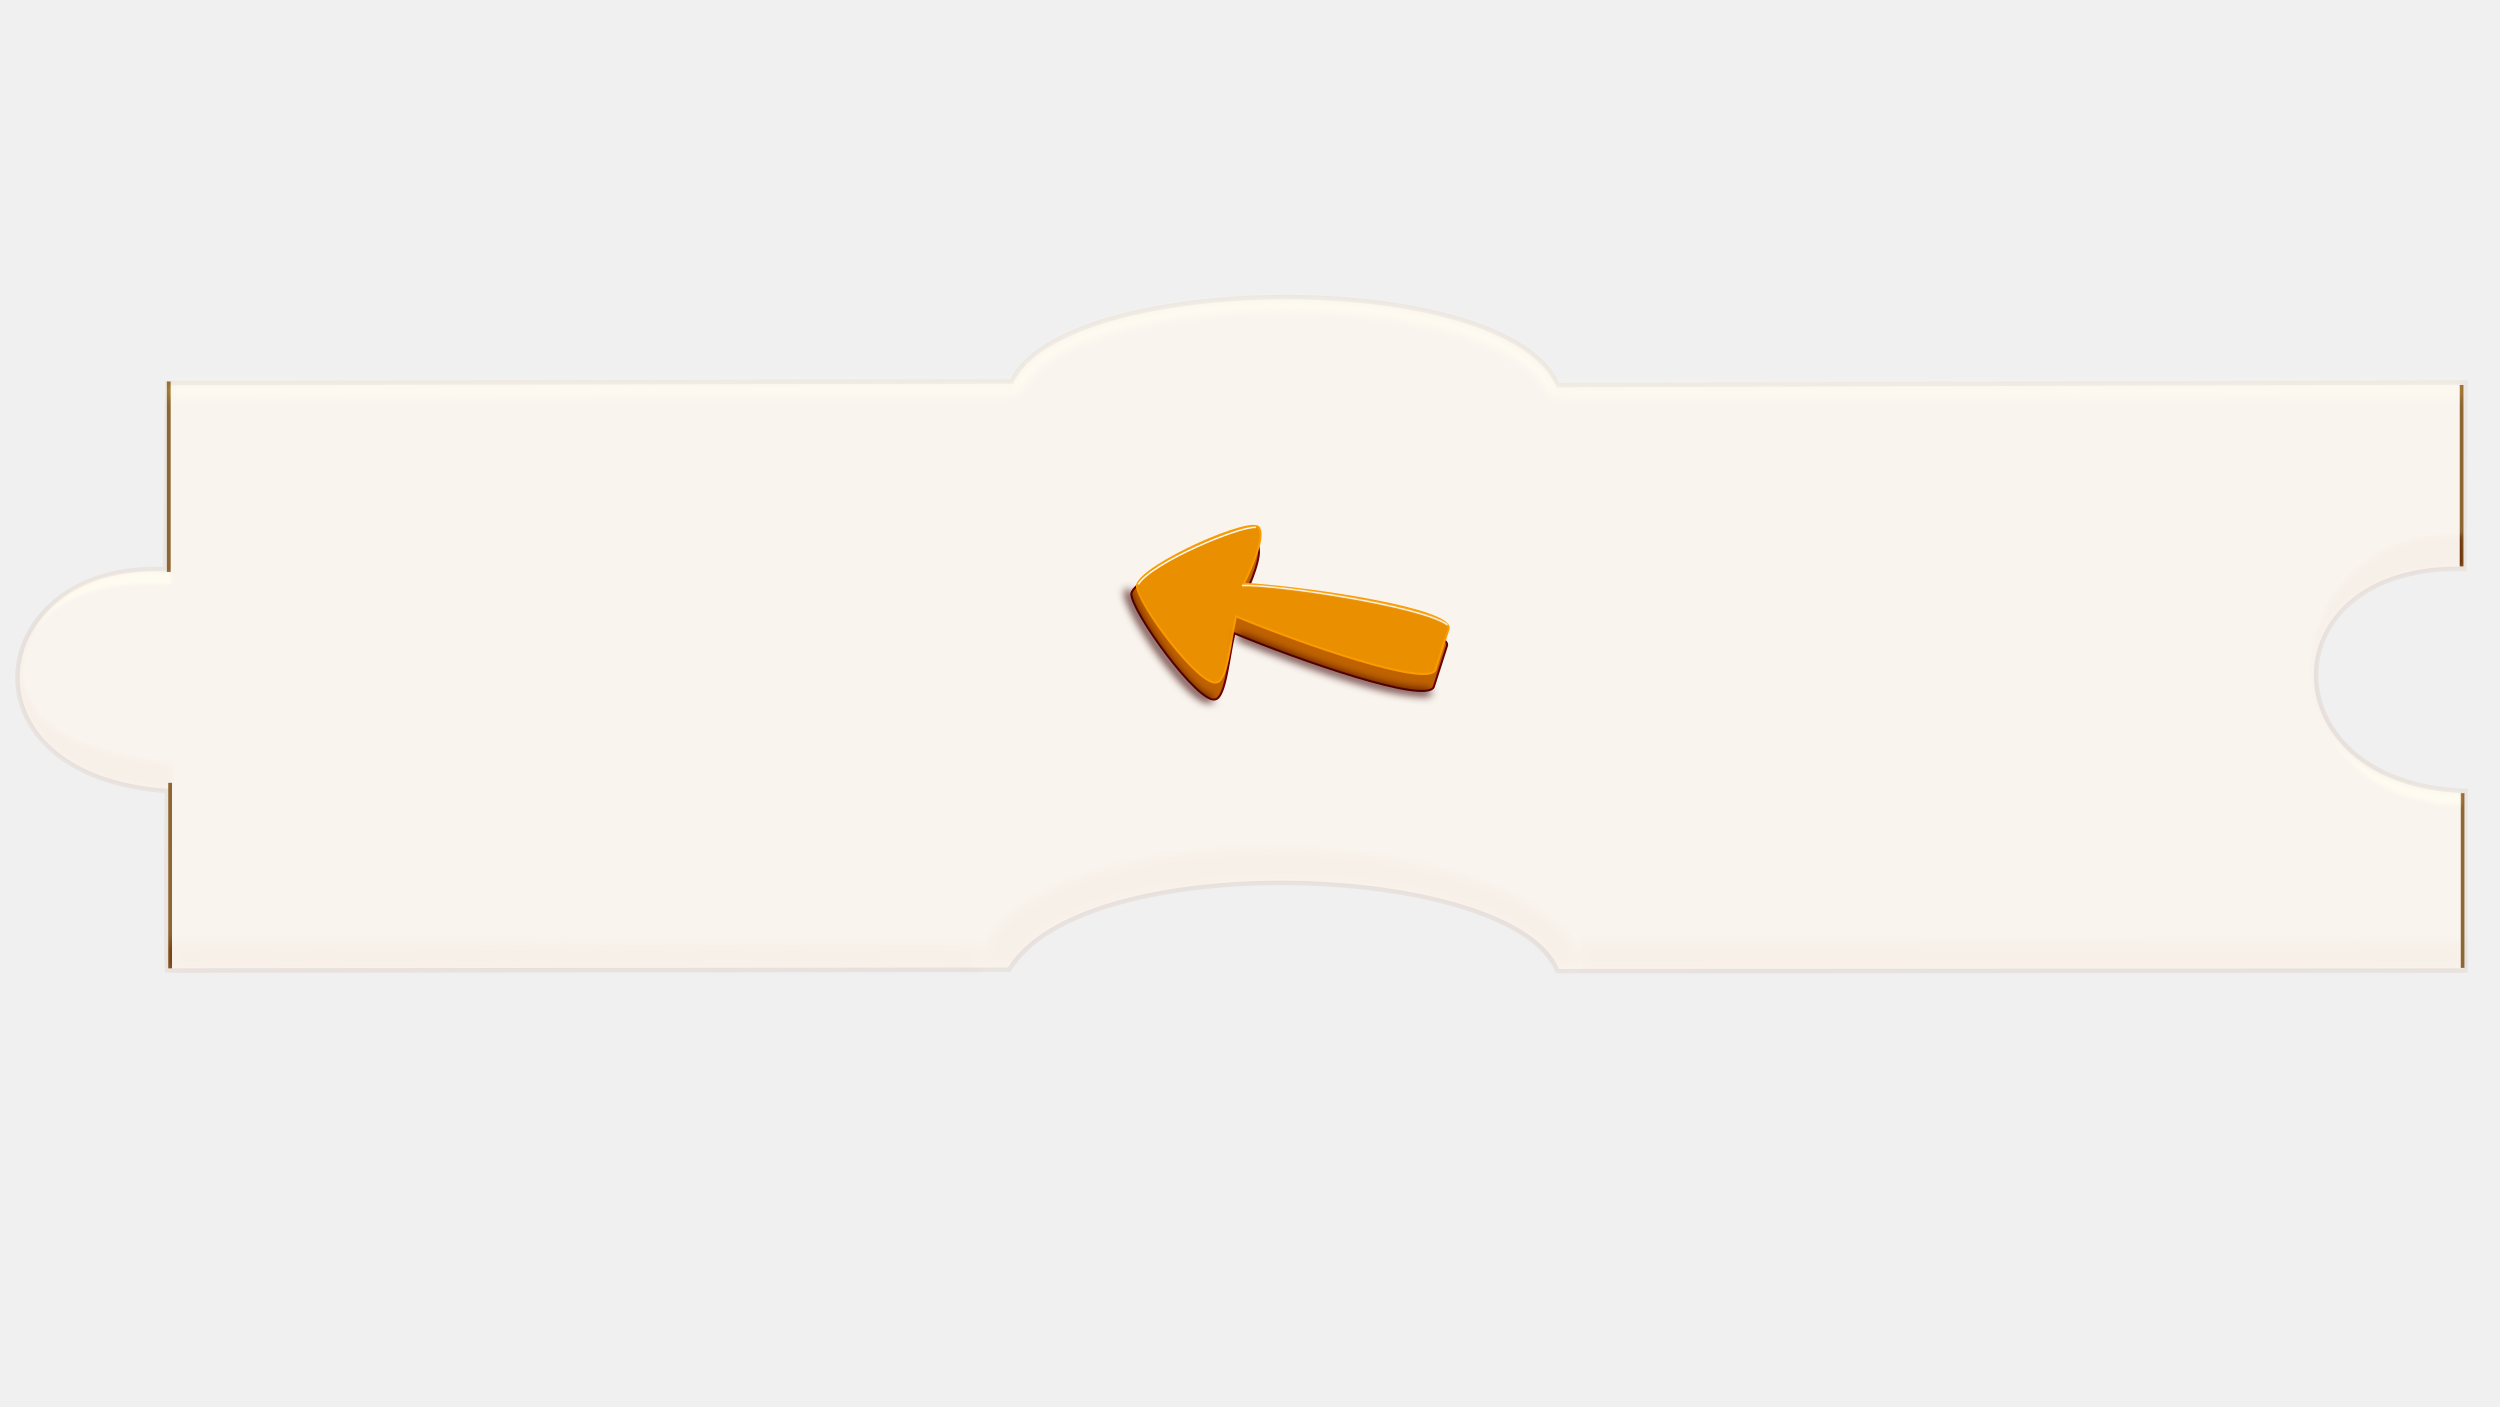
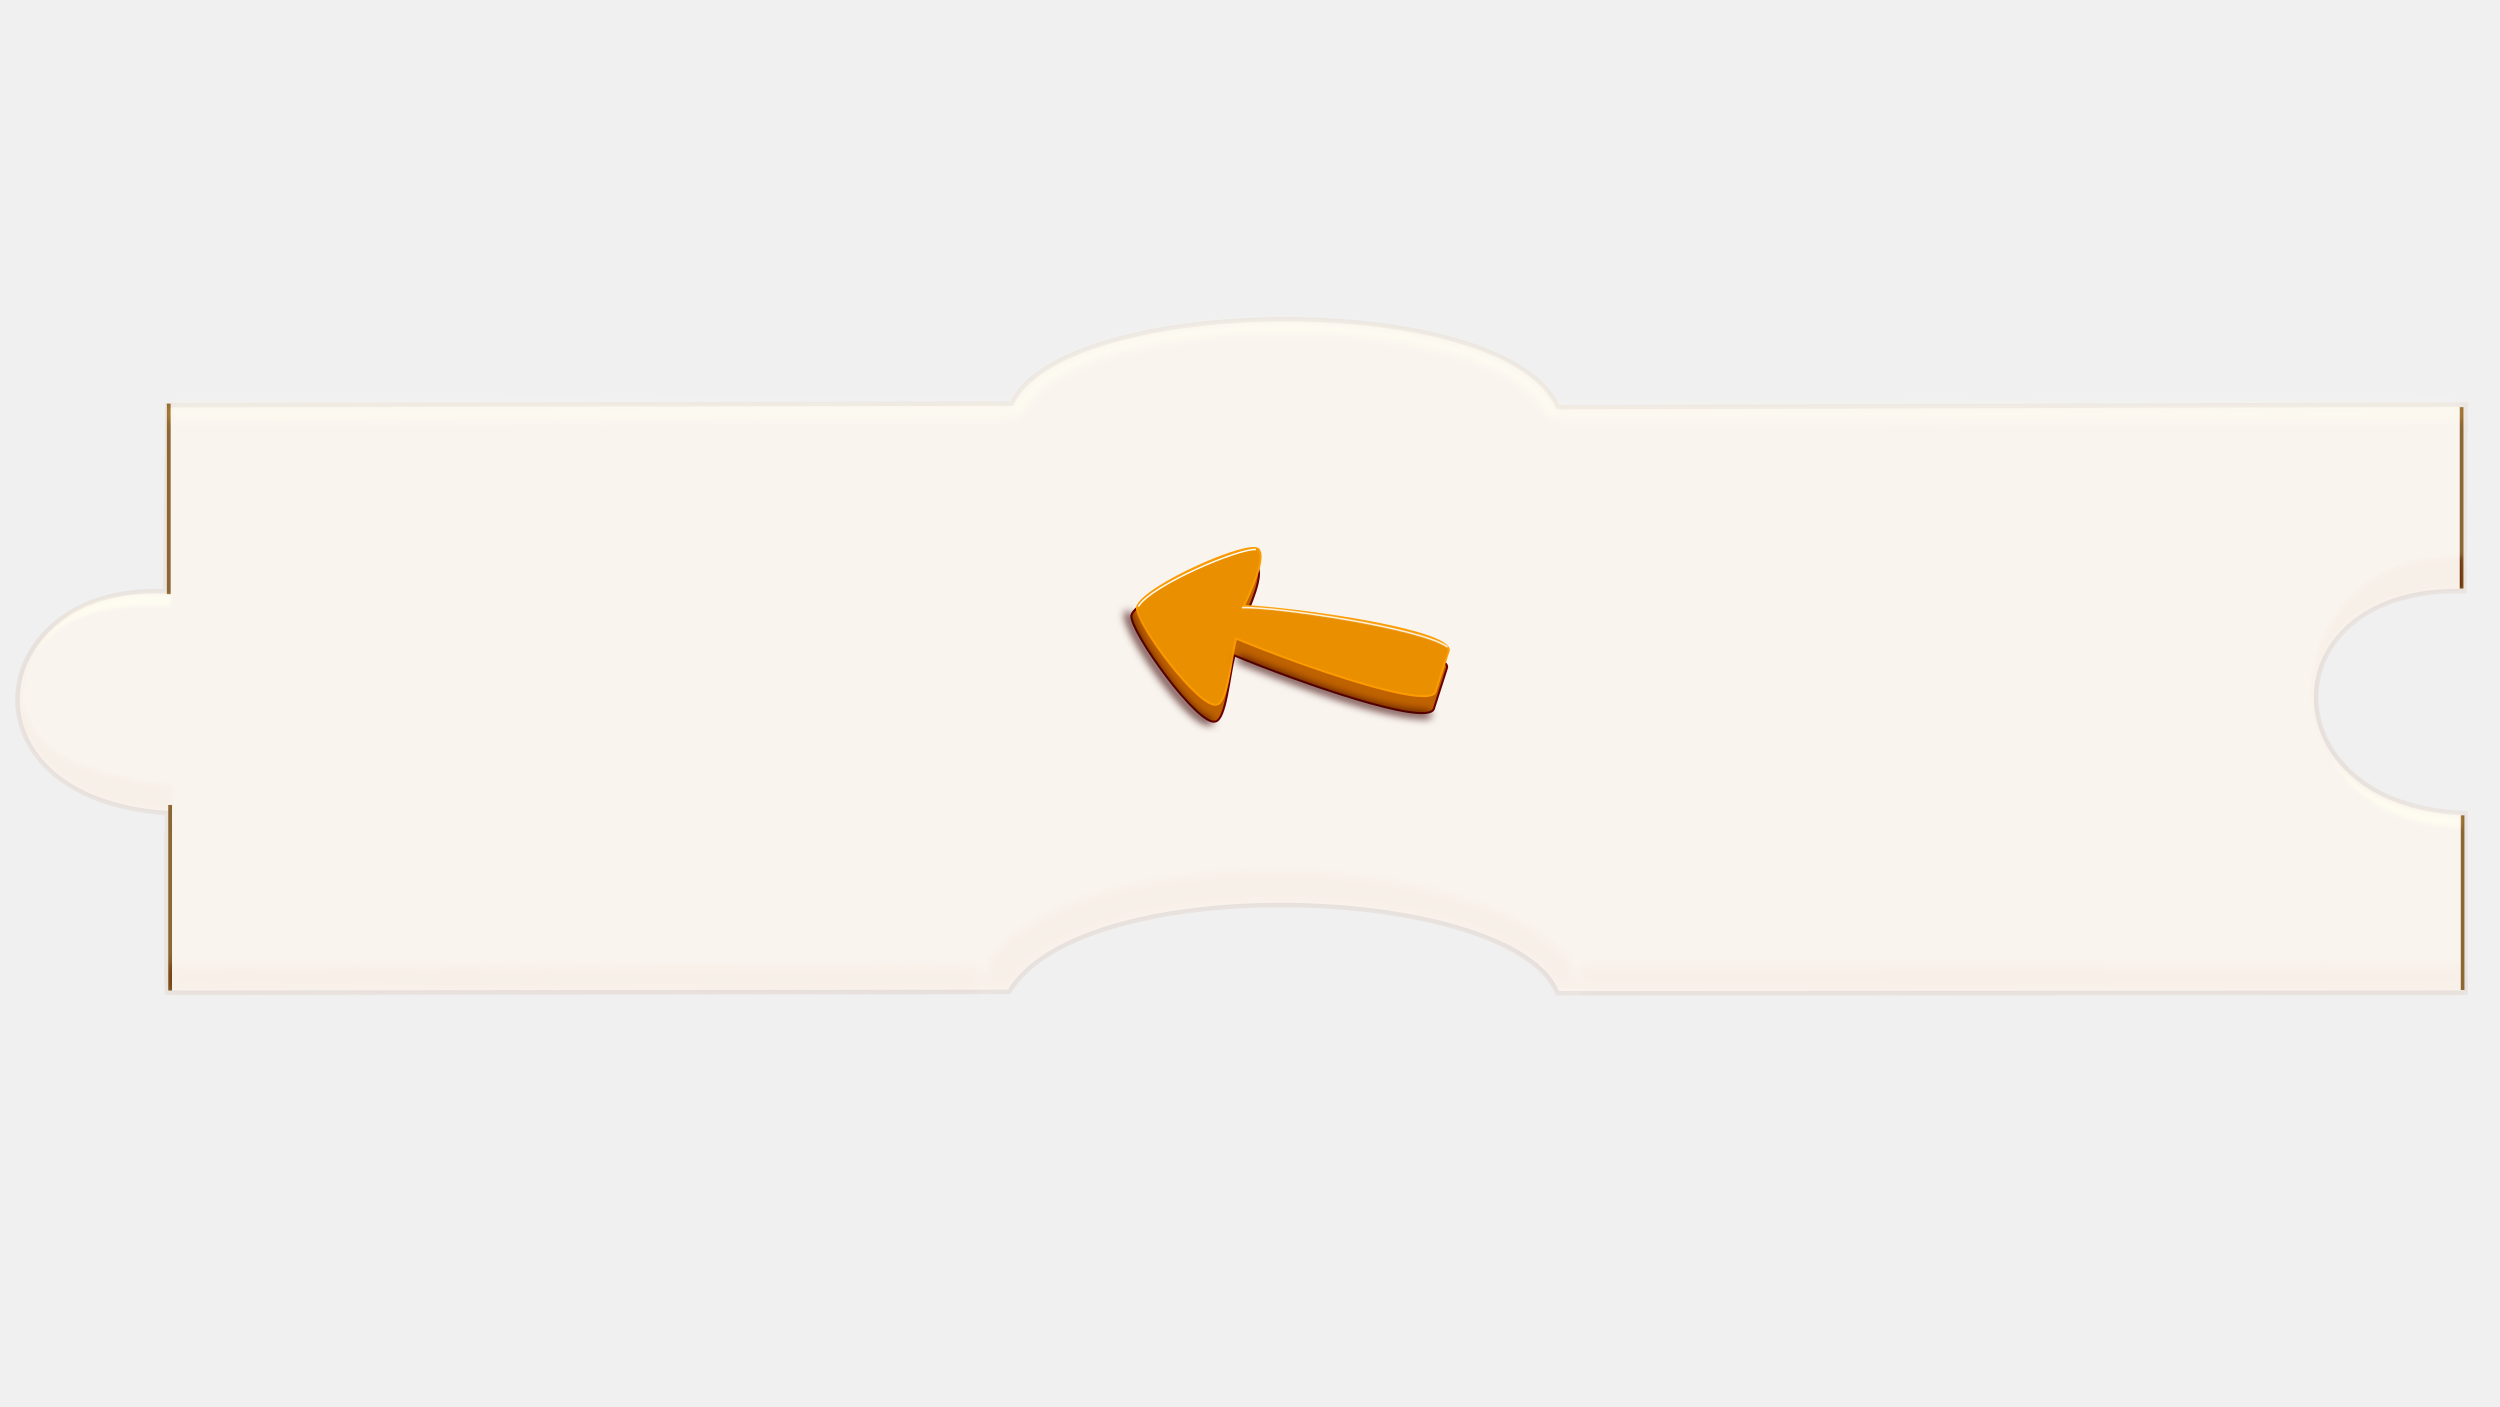
- <svg xmlns="http://www.w3.org/2000/svg" width="1280" height="720" viewBox="0 0 338.667 190.5" version="1.1" id="svg1" xml:space="preserve">
+ <svg xmlns="http://www.w3.org/2000/svg" width="1280" height="720" viewBox="0 -3 338.667 190.5" version="1.1" id="svg1" xml:space="preserve">
  <defs id="defs1">
    <filter style="color-interpolation-filters:sRGB" id="filter1" x="-0.015" y="-17.03" width="1.031" height="35.06">
      <feGaussianBlur stdDeviation="96.008" id="feGaussianBlur1" />
    </filter>
    <filter style="color-interpolation-filters:sRGB" id="filter2" x="-0.028" y="-0.173" width="1.056" height="1.306">
      <feGaussianBlur stdDeviation="71.392" id="feGaussianBlur2" />
    </filter>
    <filter style="color-interpolation-filters:sRGB" id="filter3" x="-0.015" y="-11.422" width="1.031" height="23.845">
      <feGaussianBlur stdDeviation="102.965" id="feGaussianBlur3" />
    </filter>
    <filter style="color-interpolation-filters:sRGB" id="filter4" x="-0.016" y="-15.66" width="1.032" height="32.321">
      <feGaussianBlur stdDeviation="95.795" id="feGaussianBlur4" />
    </filter>
    <filter style="color-interpolation-filters:sRGB" id="filter5" x="-0.018" y="-0.092" width="1.037" height="1.184">
      <feGaussianBlur stdDeviation="81.681" id="feGaussianBlur5" />
    </filter>
    <filter style="color-interpolation-filters:sRGB" id="filter6" x="-0.016" y="-104.489" width="1.032" height="209.978">
      <feGaussianBlur stdDeviation="103.468" id="feGaussianBlur6" />
    </filter>
    <filter style="color-interpolation-filters:sRGB" id="filter7" x="-0.037" y="-0.067" width="1.075" height="1.133">
      <feGaussianBlur stdDeviation="36.488" id="feGaussianBlur7" />
    </filter>
    <filter style="color-interpolation-filters:sRGB" id="filter8" x="-0.042" y="-0.024" width="1.083" height="1.049">
      <feGaussianBlur stdDeviation="46.556" id="feGaussianBlur8" />
    </filter>
    <filter style="color-interpolation-filters:sRGB" id="filter9" x="-0.037" y="-0.026" width="1.074" height="1.053">
      <feGaussianBlur stdDeviation="42.713" id="feGaussianBlur9" />
    </filter>
    <filter style="color-interpolation-filters:sRGB" id="filter10" x="-0.034" y="-0.079" width="1.069" height="1.158">
      <feGaussianBlur stdDeviation="34.774" id="feGaussianBlur10" />
    </filter>
    <filter style="color-interpolation-filters:sRGB" id="filter20" x="-0.018" y="-0.039" width="1.032" height="1.073">
      <feGaussianBlur stdDeviation="0.085" id="feGaussianBlur20" />
    </filter>
    <filter style="color-interpolation-filters:sRGB" id="filter21" x="-0.01" y="-0.072" width="1.023" height="1.141">
      <feGaussianBlur stdDeviation="0.119" id="feGaussianBlur21" />
    </filter>
    <filter style="color-interpolation-filters:sRGB" id="filter22" x="-0.162" y="-0.1" width="1.304" height="1.225">
      <feGaussianBlur stdDeviation="0.607" id="feGaussianBlur22" />
    </filter>
    <filter style="color-interpolation-filters:sRGB" id="filter23" x="-0.057" y="-0.224" width="1.109" height="1.452">
      <feGaussianBlur stdDeviation="0.561" id="feGaussianBlur23" />
    </filter>
  </defs>
  <g id="layer1">
    <g id="g1" transform="matrix(0.00761404,0,0,0.00761404,523.0544,-5.599482)">
      <path style="mix-blend-mode:overlay;fill:#c9a171;fill-opacity:1;stroke:#502000;stroke-width:79.942;stroke-dasharray:none;stroke-opacity:1" d="m -40975.789,7585.99 16145.576,-45.318 -21.018,3317.814 c -3520.014,-91.103 -3519.239,3832.954 21.018,3950.402 v 0 3194.745 l -16157.675,10.455 c -748.986,-1932.18 -8419.255,-2239.333 -9754.574,-24.928 l -14980.477,14.602 c -35.245,-246.766 -4.406,-3194.874 -4.406,-3194.874 -3808.667,-257.7 -3263.115,-4091.225 -29.513,-3946.217 l 35.696,-3311.933 15024.394,-28.553 c 928.245,-1964.691 8778.196,-2058.436 9720.979,63.805 z" id="path7" />
      <path style="fill:#000000;stroke:#8c6633;stroke-width:67.684;stroke-dasharray:none;stroke-opacity:1" d="m -65693.368,7522.439 v 3390.098" id="path11" />
      <path style="mix-blend-mode:color-burn;fill:#bdb3bd;fill-opacity:1;fill-rule:nonzero;stroke:none;stroke-width:67.684;stroke-dasharray:none;stroke-opacity:1;filter:url(#filter9)" d="m -65699.599,10887.61 c -77.737,-1.922 -185.546,-2.162 -311.158,5.122 -126.739,7.351 -265.819,21.994 -412.297,48.247 -146.635,26.28 -291.835,62.609 -433.713,110.109 -141.732,47.451 -272.201,103.388 -391.735,165.607 -91.369,47.558 -182.253,101.254 -270.724,162.197 -207.446,142.898 -390.651,318.357 -528.28,525.521 -130.319,196.16 -211.037,408.112 -236.309,621.846 -18.965,160.39 -5.856,314.812 34.268,457.028 16.232,57.533 37.657,115.008 64.44,171.854 46.084,97.817 107.148,191.931 182.801,280.651 75.664,88.733 164.339,170.243 264.561,244.366 112.304,83.059 236.264,154.767 368.498,216.893 132.375,62.191 268.671,112.754 404.048,155.403 101.553,31.993 199.681,58.629 291.88,82.086 165.832,42.188 324.101,76.141 478.873,103.457 150.463,26.556 279.553,43.492 359.276,51.305 l 233.369,22.869 -45.738,466.738 -233.37,-22.87 c -85.909,-8.418 -226.79,-21.228 -392.298,-47.571 -167.567,-26.67 -349.315,-65.421 -530.323,-123.394 -101.827,-32.613 -210.265,-73.775 -320.617,-124.246 -147.35,-67.392 -293.844,-149.414 -432.113,-246.993 -138.392,-97.666 -263.326,-207.227 -371.553,-327.689 -96.587,-107.508 -176.746,-220.214 -241.196,-336.302 -64.398,-115.997 -111.428,-232.304 -144.427,-346.934 -19.18,-66.621 -33.457,-132.096 -43.768,-196.117 -25.467,-158.129 -27.8,-322.66 -1.117,-490.884 35.498,-223.8 120.901,-443.908 255.66,-648.022 142.262,-215.477 330.299,-399.155 545.421,-544.689 91.659,-62.008 186.124,-115.679 281.215,-161.475 124.386,-59.904 259.714,-112.115 405.439,-154.738 145.863,-42.663 294.342,-73.444 443.112,-93.932 148.618,-20.467 289.025,-29.495 416.275,-31.875 126.154,-2.36 234.003,1.943 311.6,6.432 z" id="path12" />
      <path style="fill:#000000;stroke:#8c6633;stroke-width:66.791;stroke-dasharray:none;stroke-opacity:1" d="m -65669.12,14663.083 v 3301.191" id="path3" />
      <path style="mix-blend-mode:color-burn;fill:none;stroke:#bdb3bd;stroke-width:473.792;stroke-dasharray:none;stroke-opacity:1;filter:url(#filter4)" d="m -65658.241,17730.561 14411.663,29.808" id="path4" />
      <path style="mix-blend-mode:color-burn;fill:#bdb3bd;fill-opacity:1;fill-rule:nonzero;stroke:none;stroke-width:203.054;stroke-dasharray:none;stroke-opacity:1;filter:url(#filter5)" d="m -50562.248,17709.966 c 45.891,-55.765 123.731,-141.951 245.258,-241.558 123.692,-101.384 282.737,-208.714 487.671,-315.589 253.012,-131.947 537.227,-243.027 836.787,-335.923 92.667,-28.736 189.314,-56.454 289.962,-83.003 409.592,-108.042 871.106,-192.913 1373.044,-249.251 501.371,-56.273 1017.751,-81.221 1527.346,-77.712 59.376,0.409 118.481,1.203 177.286,2.37 483.693,9.597 966.678,43.325 1431.519,103.682 465.001,60.378 893.644,145.053 1274.745,250.933 155.141,43.102 300.542,89.199 436.089,137.845 236.913,85.023 463.295,184.787 666.73,298.828 197.001,110.433 348.93,221.007 465.998,325.289 114.962,102.407 186.09,189.792 227.489,245.046 l 146.006,194.873 372.018,-79.262 -128.278,-407.623 c -14.023,-44.562 -66.078,-85.013 -115.321,-139.114 -49.496,-54.379 -109.088,-114.006 -180.856,-177.071 -146.303,-128.562 -327.332,-257.483 -551.228,-382.934 -230.747,-129.289 -479.99,-239.779 -734.757,-335.216 -145.967,-54.679 -301.07,-107.186 -465.434,-156.961 -403.422,-122.169 -852.37,-224.727 -1337.142,-301.464 -484.285,-76.66 -987.981,-124.917 -1491.684,-143.034 -61.298,-2.205 -122.921,-3.998 -184.836,-5.366 -530.799,-11.737 -1071.389,7.929 -1598.406,61.91 -527.473,54.028 -1019.145,140.131 -1461.398,253.803 -108.869,27.983 -214.009,57.446 -315.398,88.26 -326.082,99.105 -646.797,222.986 -939.592,375.872 -238.651,124.614 -432.879,254.966 -591.071,385.361 -156.723,129.183 -261.307,244.741 -327.114,324.708 l -262.066,569.136 535.483,45.449 z" id="path5" />
      <path style="mix-blend-mode:color-burn;fill:none;stroke:#bdb3bd;stroke-width:492.238;stroke-dasharray:none;stroke-opacity:1;filter:url(#filter6)" d="m -40590.773,17730.563 15735.932,4.732" id="path6" />
      <path style="fill:#000000;stroke:#8c6633;stroke-width:64.807;stroke-dasharray:none;stroke-opacity:1" d="m -24882.147,14847.532 v 3108.005" id="path9" />
      <path style="fill:#000000;stroke:#8c6633;stroke-width:66.047;stroke-dasharray:none;stroke-opacity:1" d="M -24900.04,7584.757 V 10812.829" id="path10" />
      <path style="mix-blend-mode:color-burn;fill:#bdb3bd;fill-opacity:1;fill-rule:nonzero;stroke:none;stroke-width:75.096;stroke-dasharray:none;stroke-opacity:1;filter:url(#filter8)" d="m -24904.159,14836.013 c -89.062,-3.778 -211.905,-11.888 -352.915,-30.282 -142.294,-18.561 -296.556,-46.704 -456.161,-89.157 -159.787,-42.502 -315.2,-96.759 -464.097,-163.958 -148.726,-67.121 -282.574,-143.373 -402.671,-226.117 -91.819,-63.26 -181.503,-133.629 -267.021,-212.334 -200.63,-184.648 -366.997,-405.079 -481.201,-659.657 -108.057,-240.879 -162.088,-496.736 -161.53,-750.357 0.419,-190.26 31.568,-371.431 86.731,-535.95 49.768,-148.43 123.397,-292.743 219.846,-426.945 96.491,-134.258 212.162,-253.401 343.001,-356.425 156.583,-123.296 327.092,-217.525 502.161,-290.35 175.438,-72.978 344.046,-119.907 494.943,-156.634 146.873,-35.748 284.249,-62.621 417.356,-82.177 129.307,-18.999 238.756,-28.579 306.069,-31.348 l 238.811,-9.825 -16.577,-566.172 -238.811,9.825 c -74.718,3.075 -197.605,6.907 -344.197,24.951 -148.389,18.266 -311.33,49.869 -476.25,104.47 -171.193,56.678 -361.892,144.942 -550.866,271.069 -189.651,126.578 -365.06,282.862 -516.61,467.209 -126.611,154.011 -229.911,319.468 -311.083,491.438 -81.073,171.758 -136.9,343.151 -174.461,509.313 -41.662,184.299 -63.138,378.484 -56.707,579.208 8.559,267.173 66.354,534.083 178.603,786.114 118.58,266.247 289.931,497.856 498.867,686.798 88.937,80.426 182.47,151.13 278.291,212.559 125.315,80.336 264.371,152.376 417.369,213.872 153.152,61.558 312.116,109.278 474.257,144.883 161.973,35.57 317.818,57.013 460.857,69.607 141.799,12.484 264.906,15.701 353.996,16.372 z" id="path13" />
      <path style="mix-blend-mode:overlay;fill:none;fill-opacity:1;stroke:#e5d091;stroke-width:212.341;stroke-dasharray:none;stroke-opacity:1;filter:url(#filter1)" d="m -65659.972,7697.164 14981.43,-19.765" id="path14" />
      <path style="mix-blend-mode:overlay;fill:none;fill-opacity:1;stroke:#e5d091;stroke-width:193.161;stroke-dasharray:none;stroke-opacity:1;filter:url(#filter3)" d="m -40993.652,7718.884 16058.144,-30.09" id="path15" />
      <path style="mix-blend-mode:overlay;fill:none;fill-opacity:1;stroke:#e5d091;stroke-width:203.054;stroke-dasharray:none;stroke-opacity:1;filter:url(#filter2)" d="m -50633.431,7738.856 c 683.433,-2045.106 8720.414,-2129.615 9580.337,10.325" id="path16" />
      <path style="mix-blend-mode:overlay;fill:#e5d091;fill-opacity:1;fill-rule:nonzero;stroke:none;stroke-width:203.054;stroke-dasharray:none;stroke-opacity:1;filter:url(#filter10)" d="m -65752.774,10919.4 c -25.852,-1.044 -81.217,-3.582 -145.717,-5.013 -67.761,-1.504 -144.551,-1.81 -224.386,0.863 -58.387,1.955 -125.178,5.184 -197.444,10.921 -97.159,7.712 -202.348,19.804 -311.233,38.992 -109.387,19.275 -216.344,44.634 -318.689,76.953 -8.06,2.546 -16.125,5.145 -24.195,7.799 -111.568,36.695 -221.787,83.119 -327.844,139.814 -106.309,56.831 -203.979,121.577 -293.278,193.298 -31.226,25.08 -61.051,50.708 -89.577,76.789 -85.802,78.448 -165.531,167.913 -236.913,268.513 -70.31,99.088 -117.104,187.418 -144.091,241.492 15.791,-23.793 38.88,-57.213 68.318,-95.488 29.749,-38.681 64.319,-80.179 104.205,-122.835 82.62,-88.358 170.273,-162.719 261.028,-226.427 30.122,-21.146 61.39,-41.512 93.813,-61.063 189.395,-114.206 396.817,-188.091 613.92,-239.53 7.688,-1.821 15.366,-3.609 23.032,-5.366 97.773,-22.404 197.659,-40.517 301.405,-54.503 103,-13.884 202.03,-22.639 294.511,-27.905 68.656,-3.91 132.16,-5.806 188.015,-6.499 78.004,-0.967 148.145,-0.716 215.261,0.359 62.662,1.003 115.529,2.638 141.187,3.674 l 107.419,4.336 8.672,-214.838 z" id="path17" />
      <path style="mix-blend-mode:overlay;fill:#e5d091;fill-opacity:1;fill-rule:nonzero;stroke:none;stroke-width:203.054;stroke-dasharray:none;stroke-opacity:1;filter:url(#filter7)" d="m -25036.289,15065.007 c -27.683,-1.916 -80.444,-5.403 -145.868,-11.955 -67.395,-6.751 -142.326,-16.147 -220.038,-29.268 -104.974,-17.724 -233.316,-43.447 -373.091,-82.989 -141.408,-40.005 -281.995,-90.641 -415.486,-153.563 -7.577,-3.572 -15.157,-7.195 -22.739,-10.871 -104.811,-50.813 -207.978,-110.629 -307.284,-179.276 -99.518,-68.793 -191.189,-143.688 -275.431,-223.598 -29.468,-27.954 -57.687,-56.197 -84.751,-84.648 -81.363,-85.531 -157.734,-180.505 -227.018,-284.388 -68.277,-102.372 -114.784,-191.202 -141.771,-245.276 33.574,50.586 90.849,131.887 170.88,222.963 81.264,92.479 166.703,173.32 254.934,245.321 29.266,23.884 59.615,47.245 91.049,70.05 183.769,133.323 383.546,232.657 591.739,312.429 7.367,2.823 14.722,5.613 22.063,8.371 130.32,48.96 261.602,89.736 396.816,123.326 132.756,32.979 253.758,55.109 353.666,69.774 75.097,11.023 143.373,19.618 208.665,26.569 62.098,6.612 112.136,10.703 138.511,12.528 l 107.25,7.424 -14.846,214.5 z" id="path18" />
    </g>
    <path style="fill:#bf6200;fill-opacity:1;stroke:#6a0000;stroke-width:0.28;stroke-opacity:1" d="m 196.033,87.424 c 0.316,-2.53 -17.763,-5.375 -27.755,-6.051 1.189,-2.375 2.839,-6.356 2.073,-7.524 -0.55,-1.818 -16.38,3.72 -17.097,6.537 -0.176,2.212 9.171,15.173 11.408,14.342 1.409,-0.295 1.831,-5.937 2.562,-8.931 8.827,3.666 25.882,9.625 26.997,7.273 z" id="path1-7" />
    <path style="fill:#e98f00;fill-opacity:1;stroke:#fc9b00;stroke-width:0.28;stroke-opacity:1" d="m 196.249,85.125 c 0.316,-2.53 -17.763,-5.375 -27.755,-6.051 1.189,-2.375 2.839,-6.356 2.073,-7.525 -0.55,-1.818 -15.828,4.916 -16.545,7.733 -0.176,2.212 8.619,13.977 10.856,13.146 1.409,-0.295 1.831,-5.937 2.562,-8.931 8.827,3.666 25.882,9.625 26.997,7.273 z" id="path2-6" />
    <path style="fill:none;stroke:#ffffff;stroke-width:0.2;stroke-opacity:1;filter:url(#filter20)" d="m 154.209,79.165 c 1.751,-2.898 13.731,-7.945 15.923,-7.715" id="path19" />
    <path style="fill:none;stroke:#ffffff;stroke-width:0.2;stroke-opacity:1;filter:url(#filter21)" d="m 168.243,79.307 c 4.526,-0.143 24.317,2.765 27.845,5.335" id="path20" />
    <path style="mix-blend-mode:normal;fill:none;stroke:#380000;stroke-width:0.794;stroke-dasharray:none;stroke-opacity:1;filter:url(#filter22)" d="m 152.779,79.914 c 0.171,3.338 9.194,15.847 11.451,14.752" id="path21" />
    <path style="fill:none;stroke:#380000;stroke-width:0.794;stroke-dasharray:none;stroke-opacity:1;filter:url(#filter23)" d="m 167.625,86.171 c 10.46,4.192 20.692,7.832 26.168,7.644" id="path22" />
  </g>
</svg>
